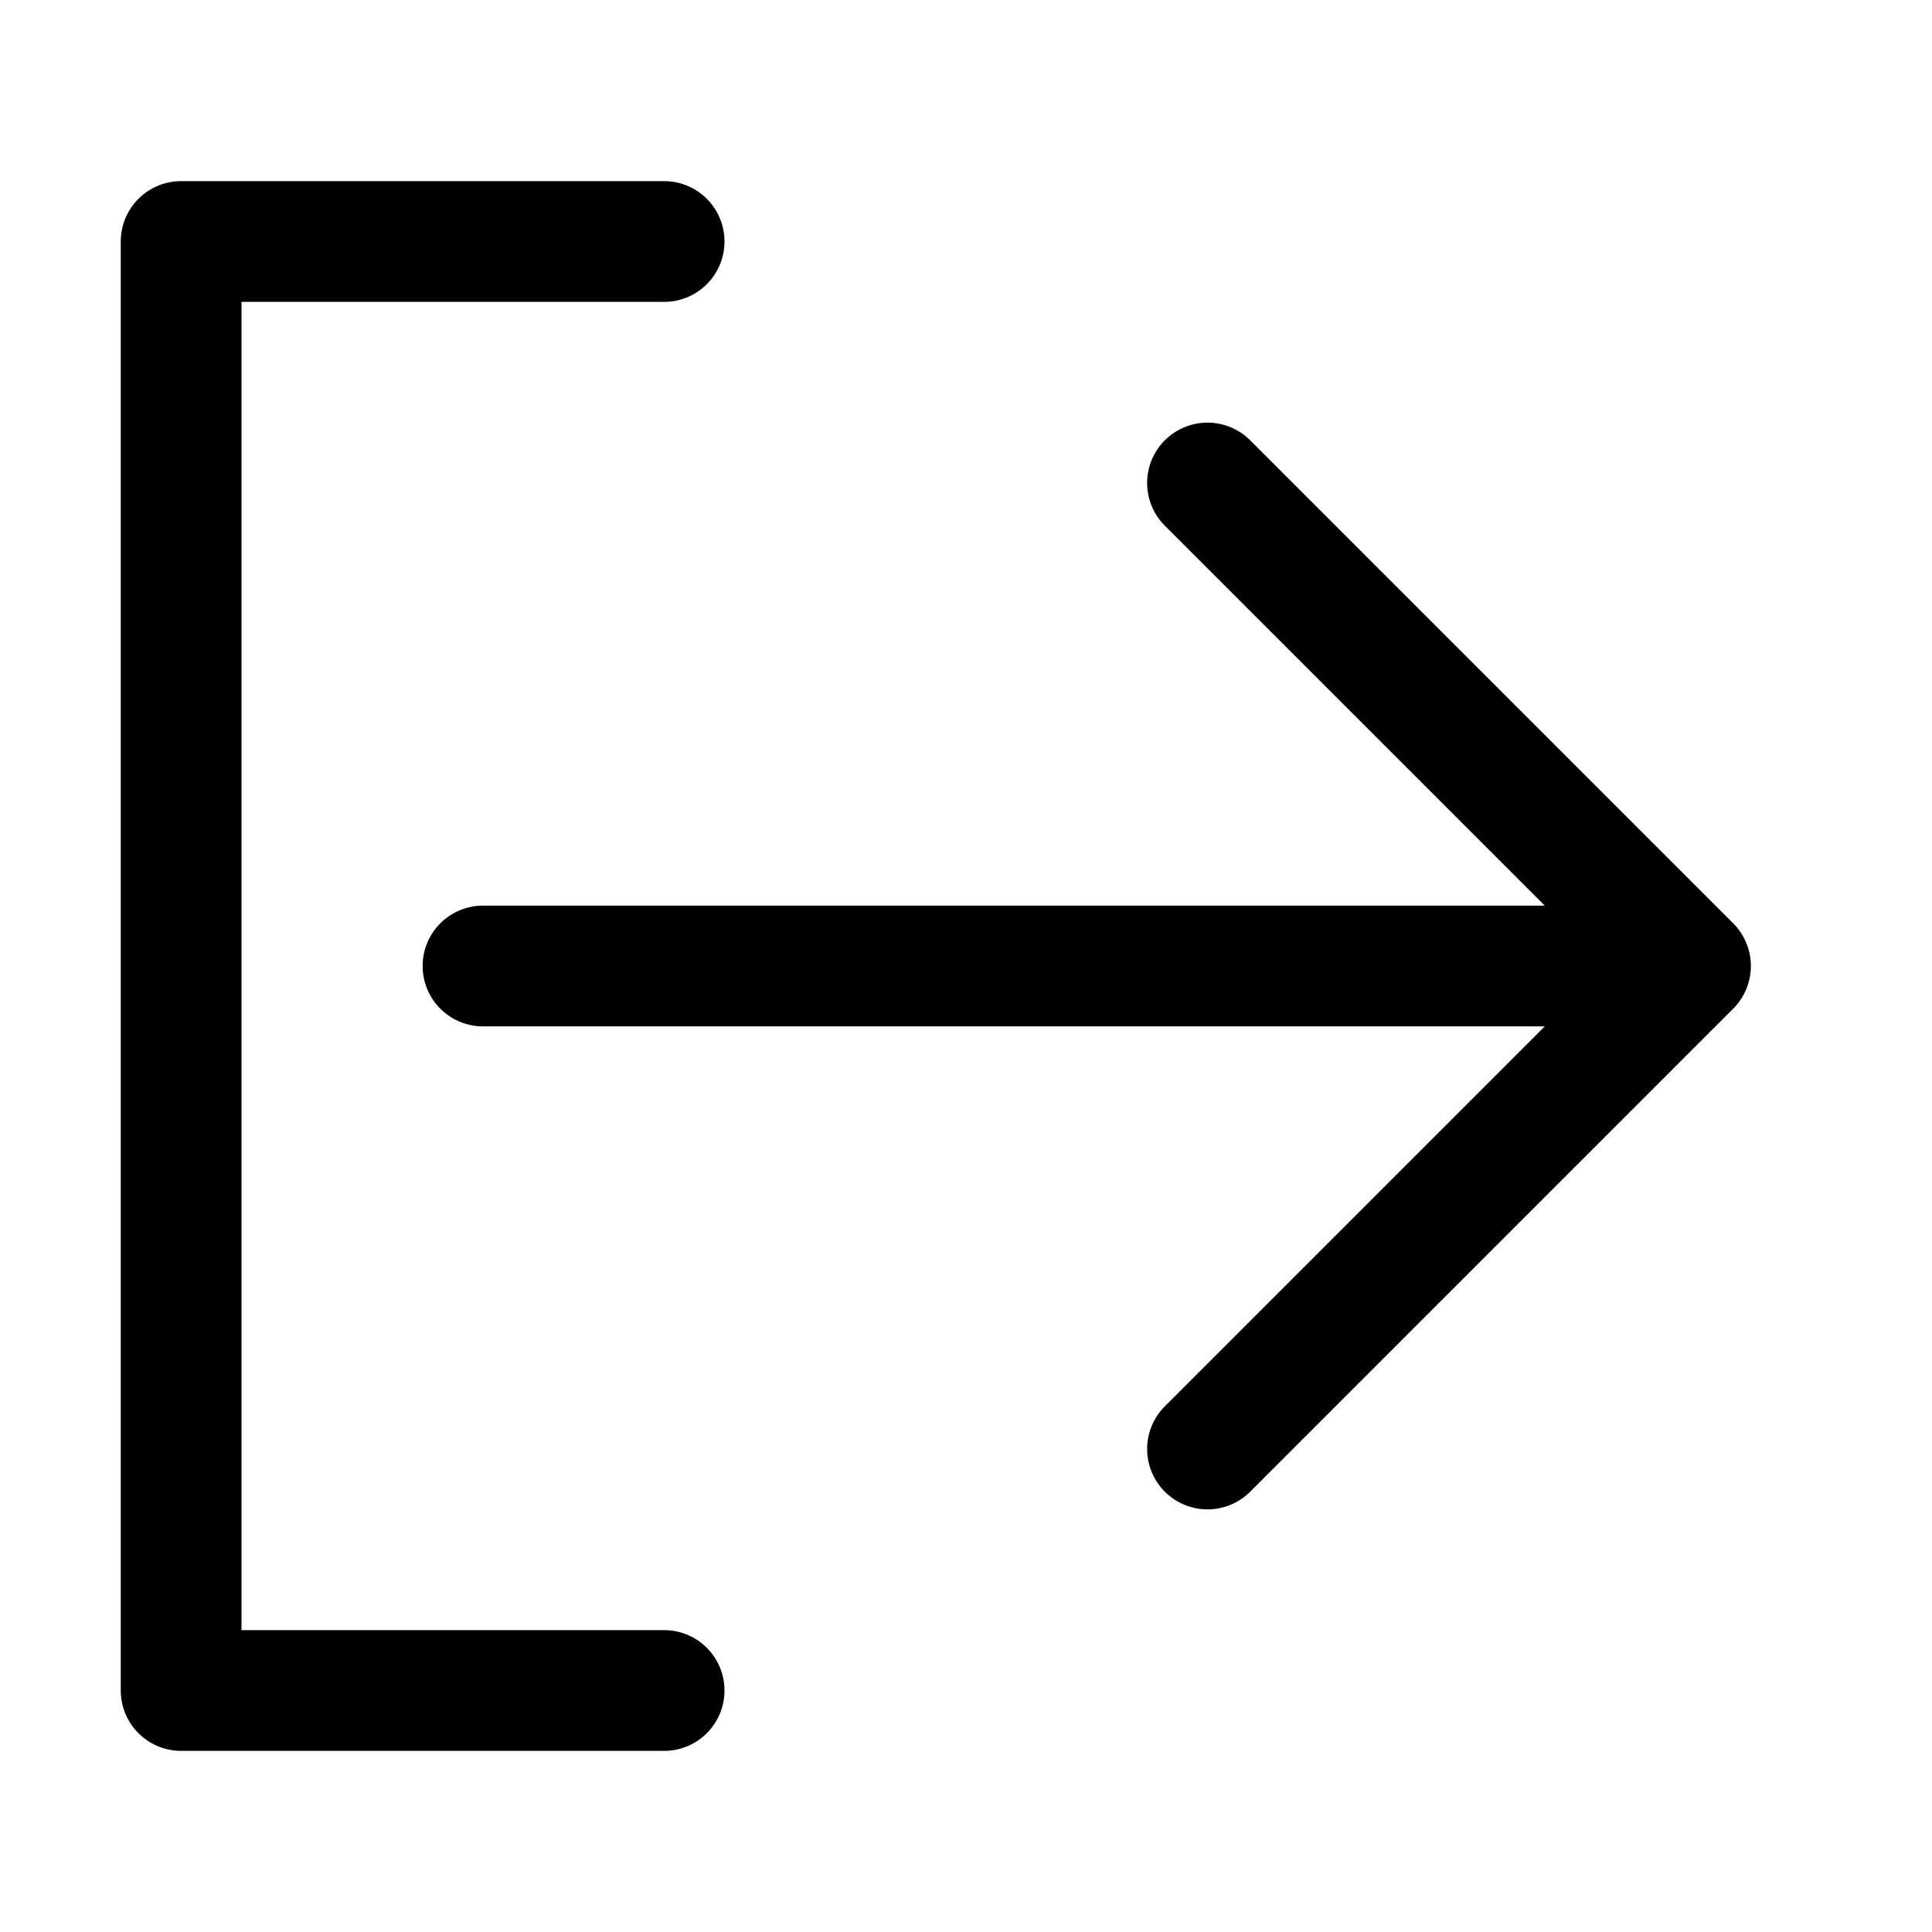
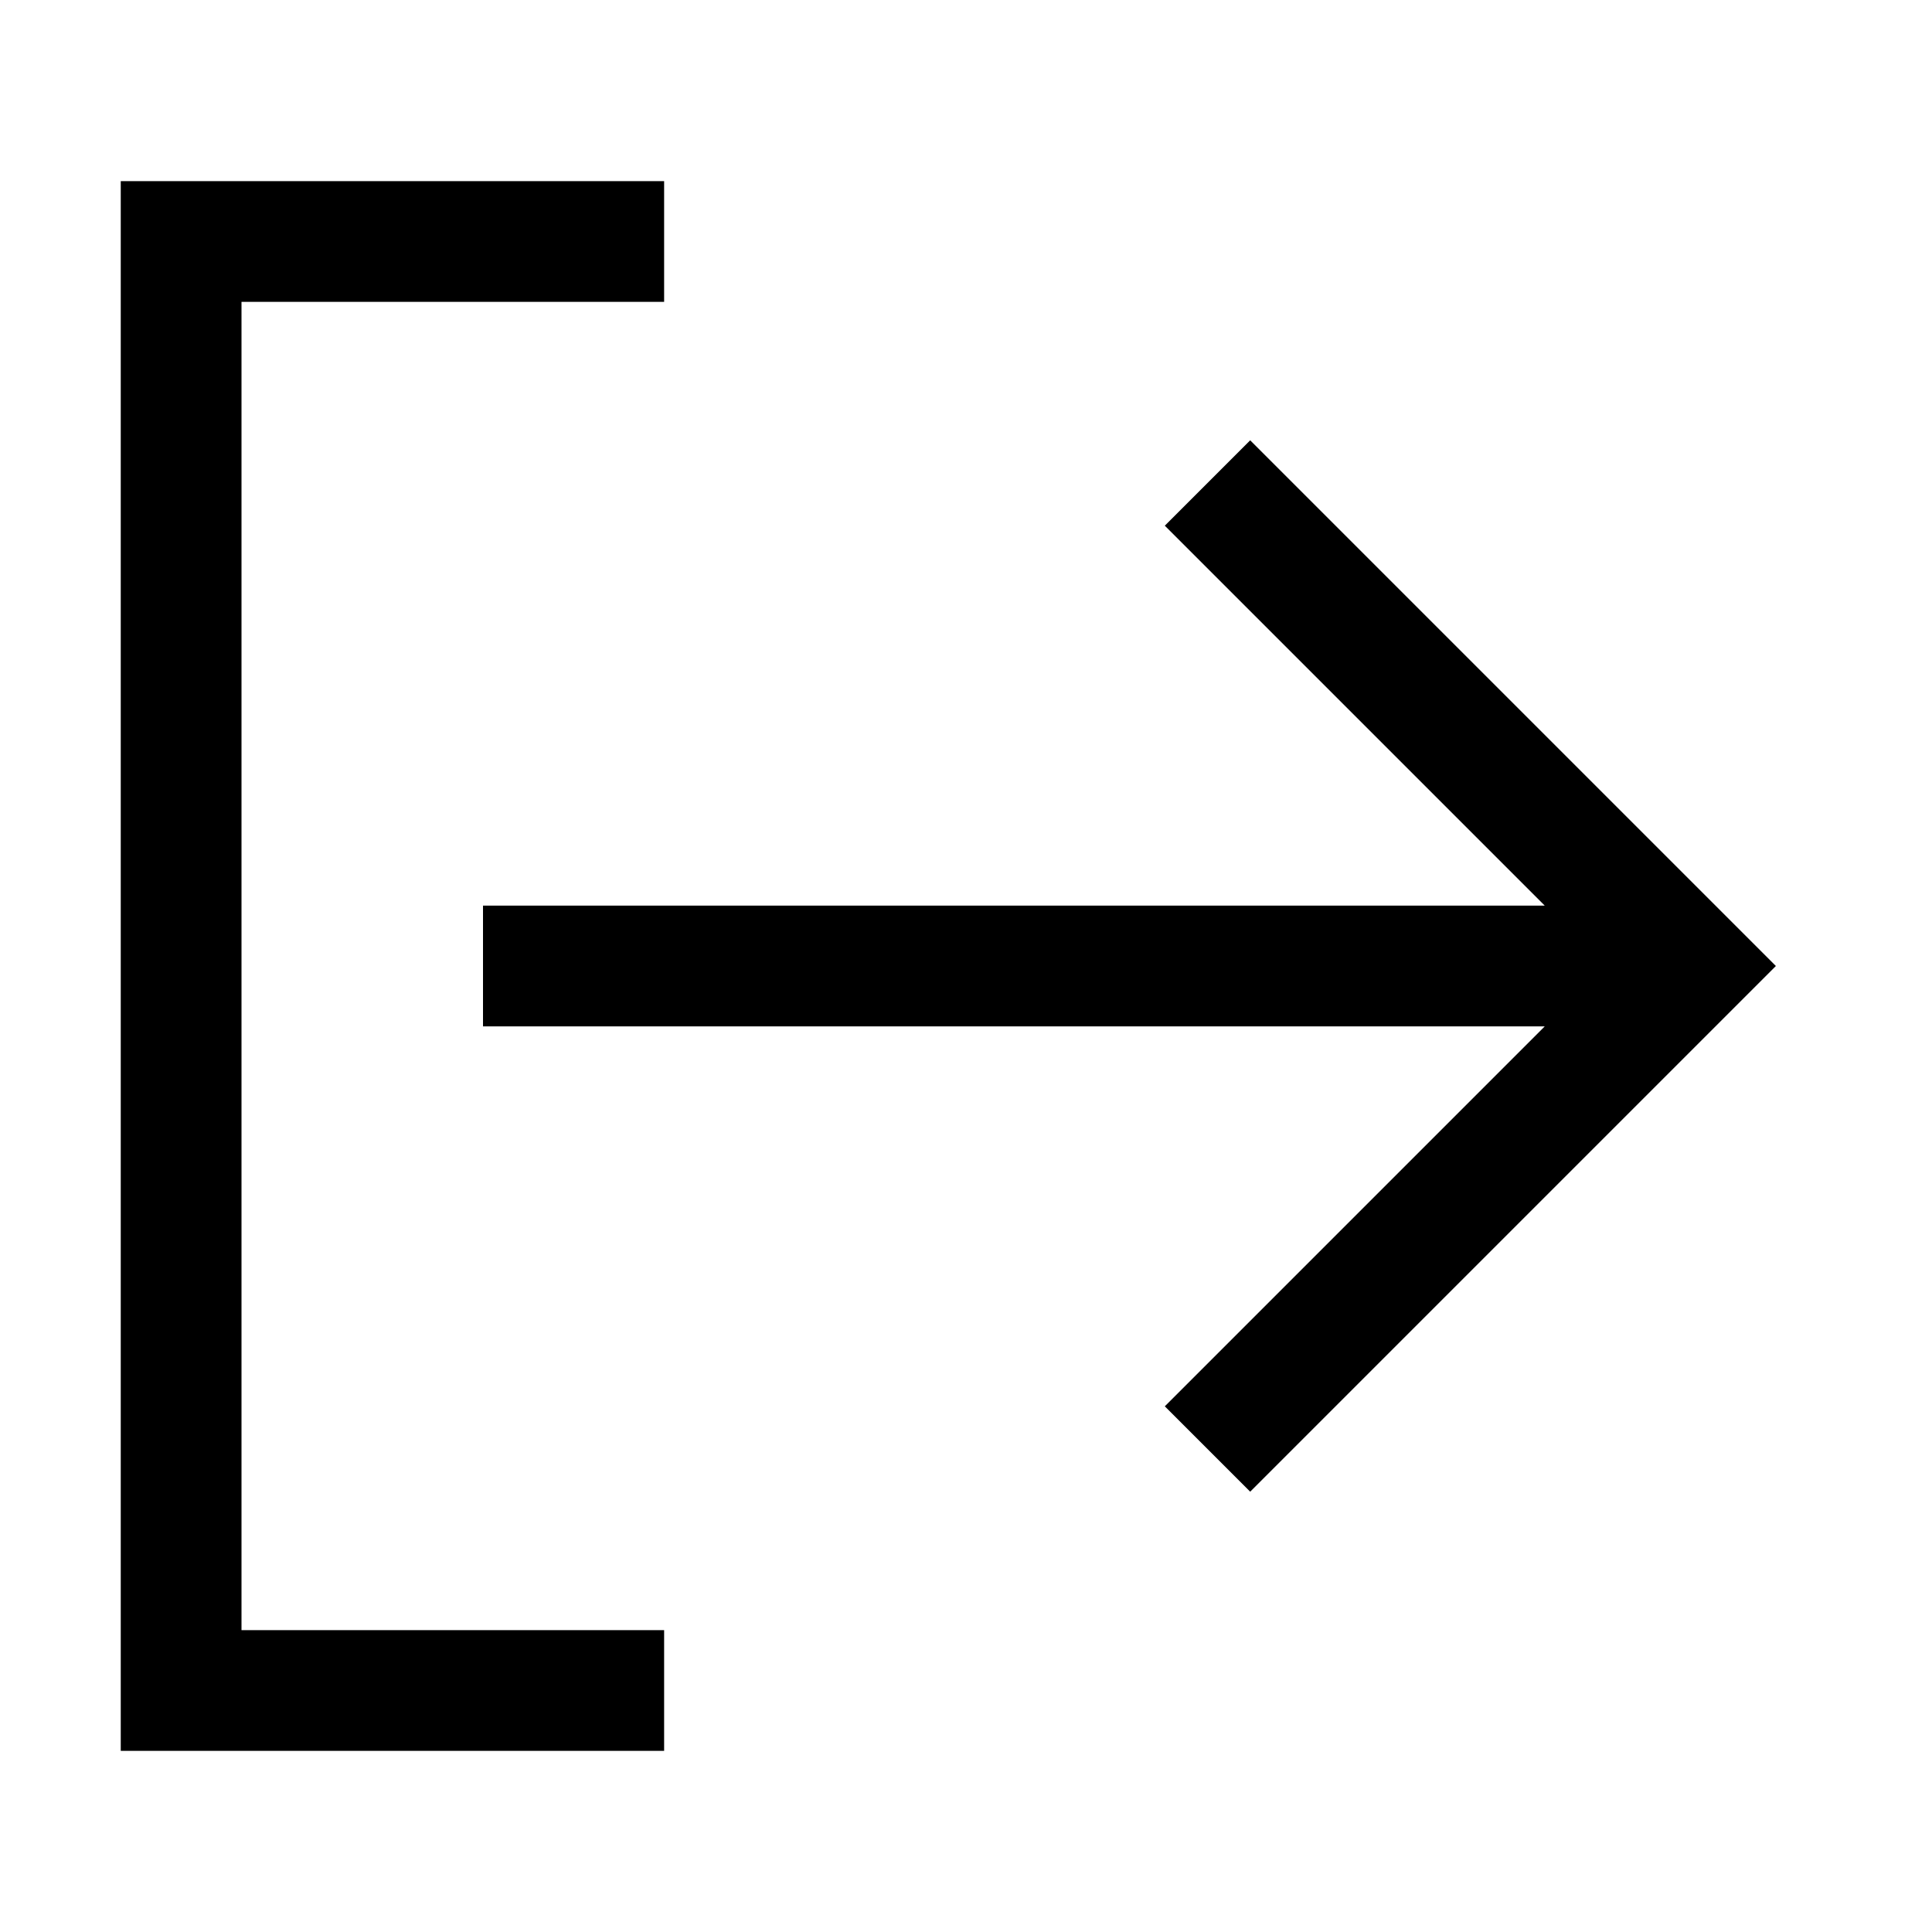
- <svg xmlns="http://www.w3.org/2000/svg" id="i-signout" viewBox="0 0 32 32" fill="none" stroke="#000000" stroke-linecap="round" stroke-linejoin="round" stroke-width="2">
+ <svg xmlns="http://www.w3.org/2000/svg" id="i-signout" viewBox="0 0 32 32" fill="none" stroke="#000000" strokeLinecap="round" strokeLinejoin="round" stroke-width="2">
  <path d="M28 16 L8 16 M20 8 L28 16 20 24 M11 28 L3 28 3 4 11 4" />
</svg>
